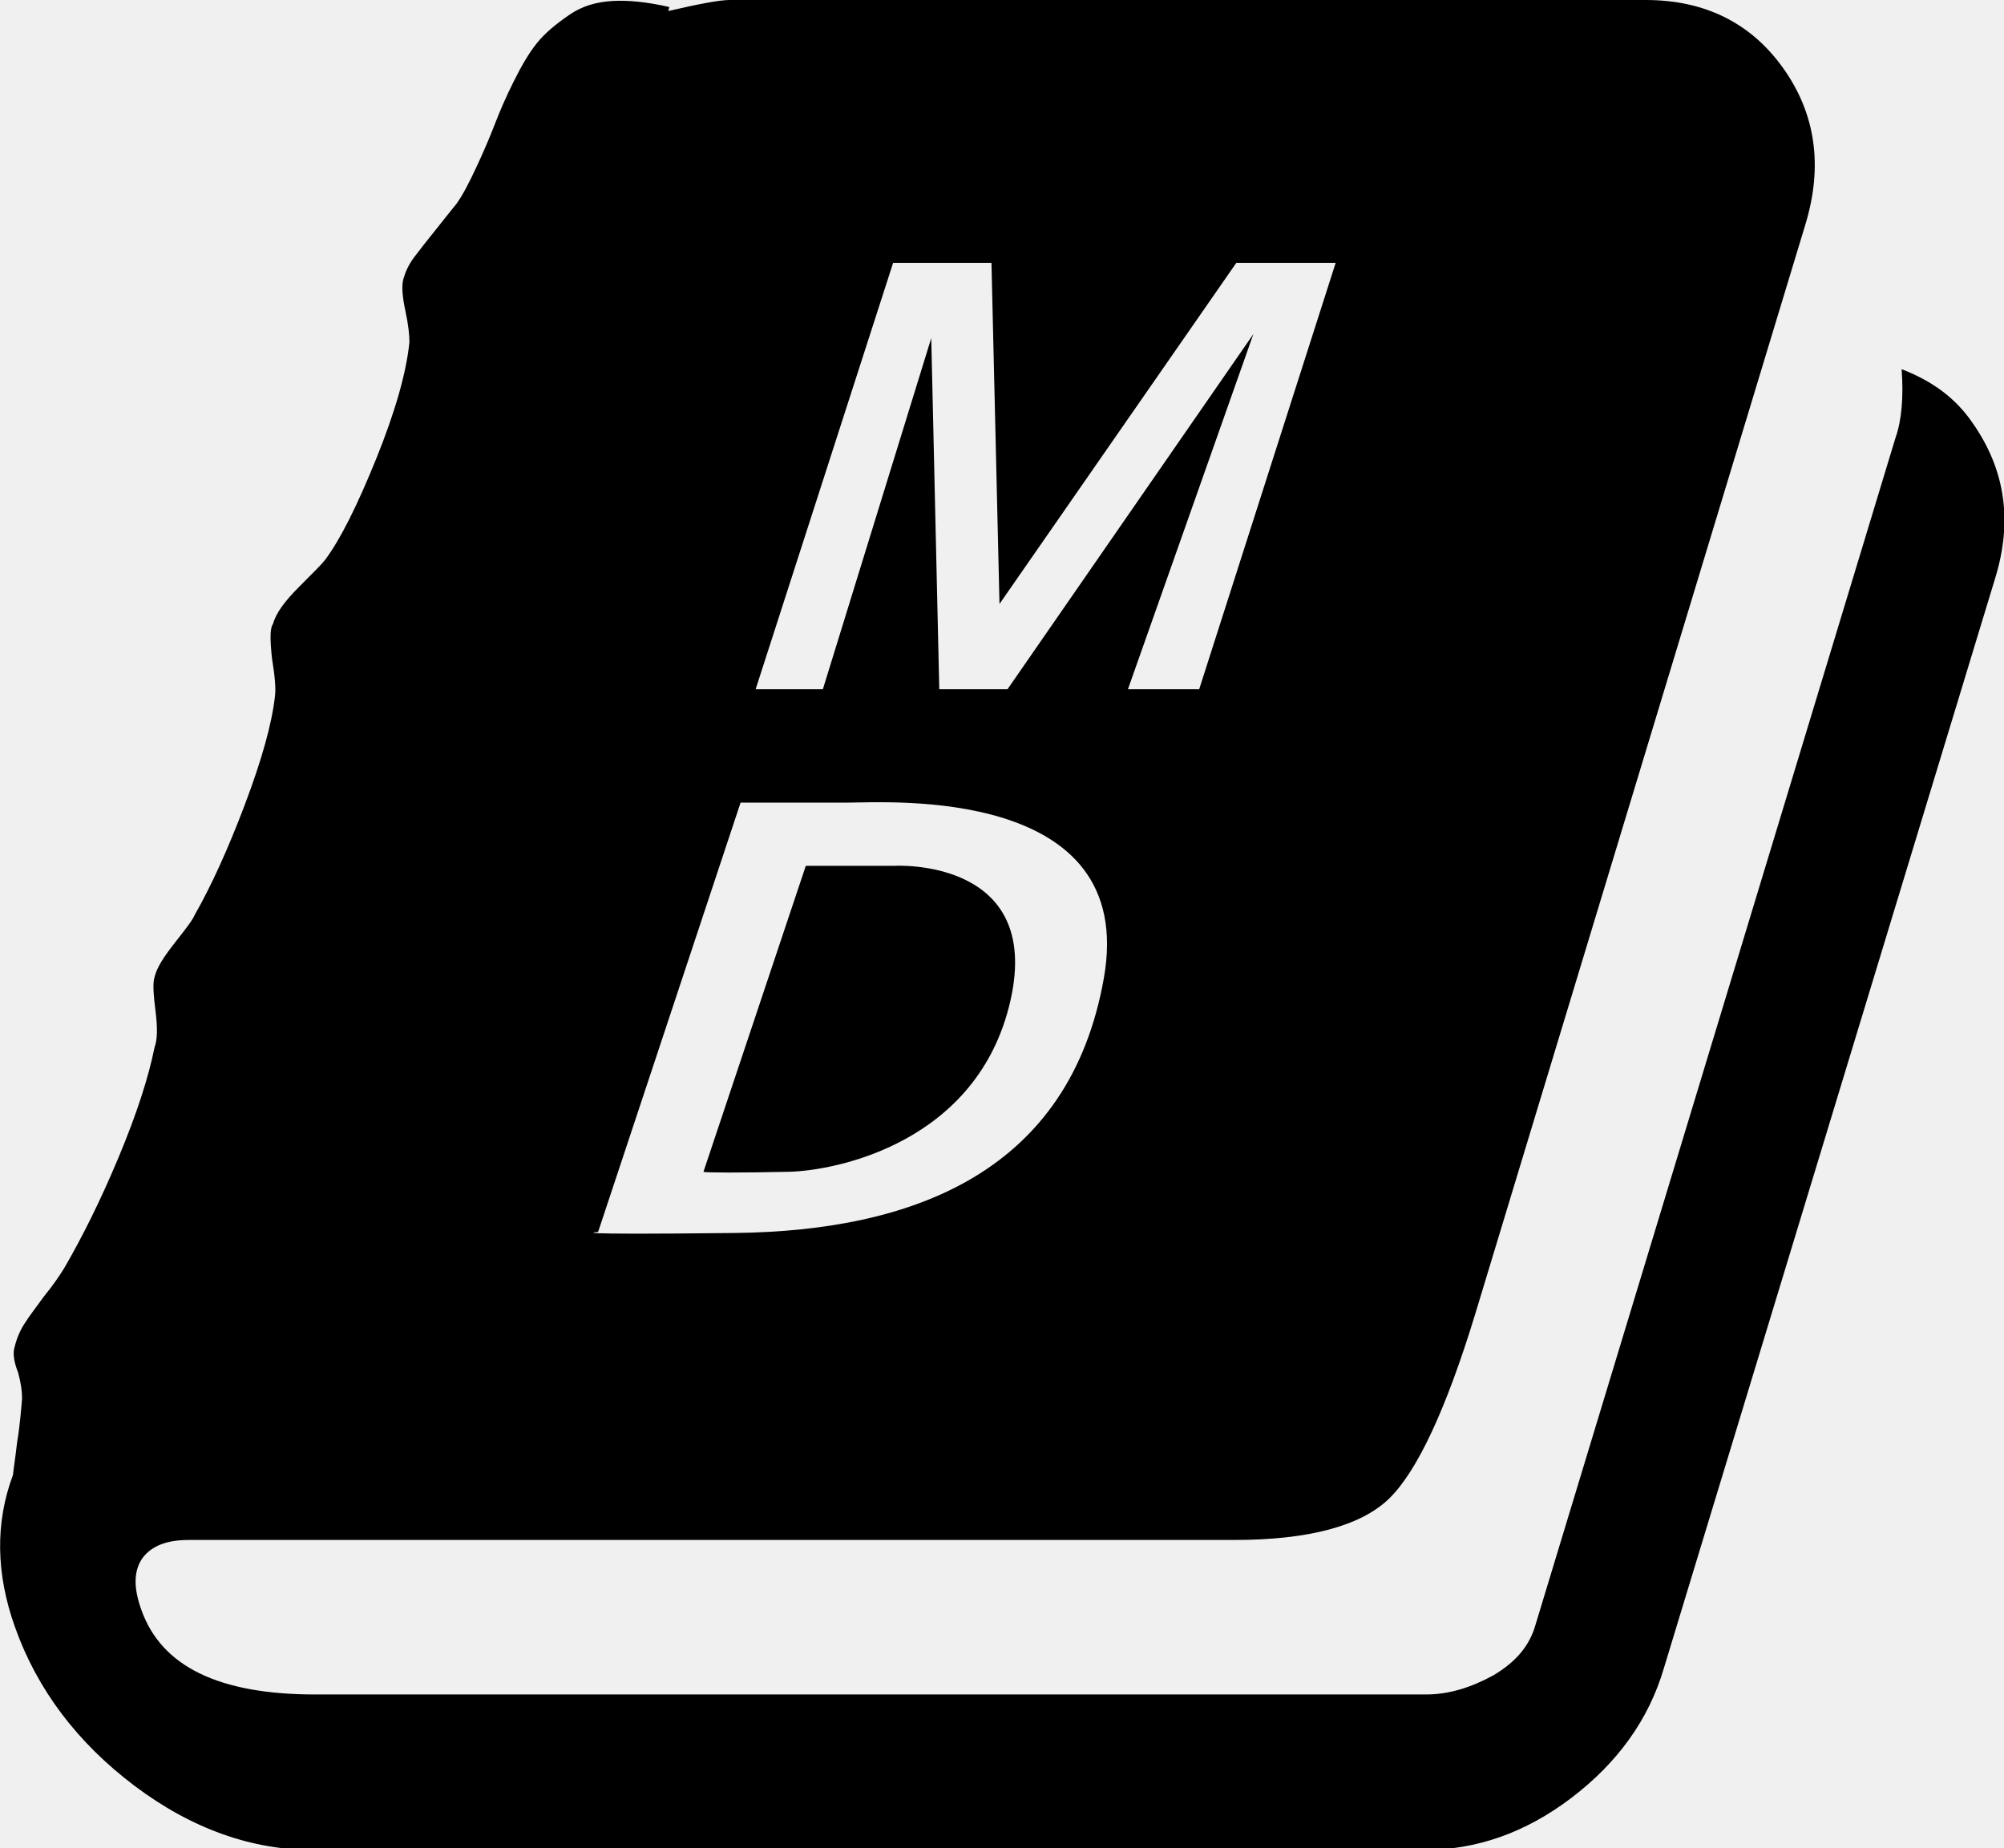
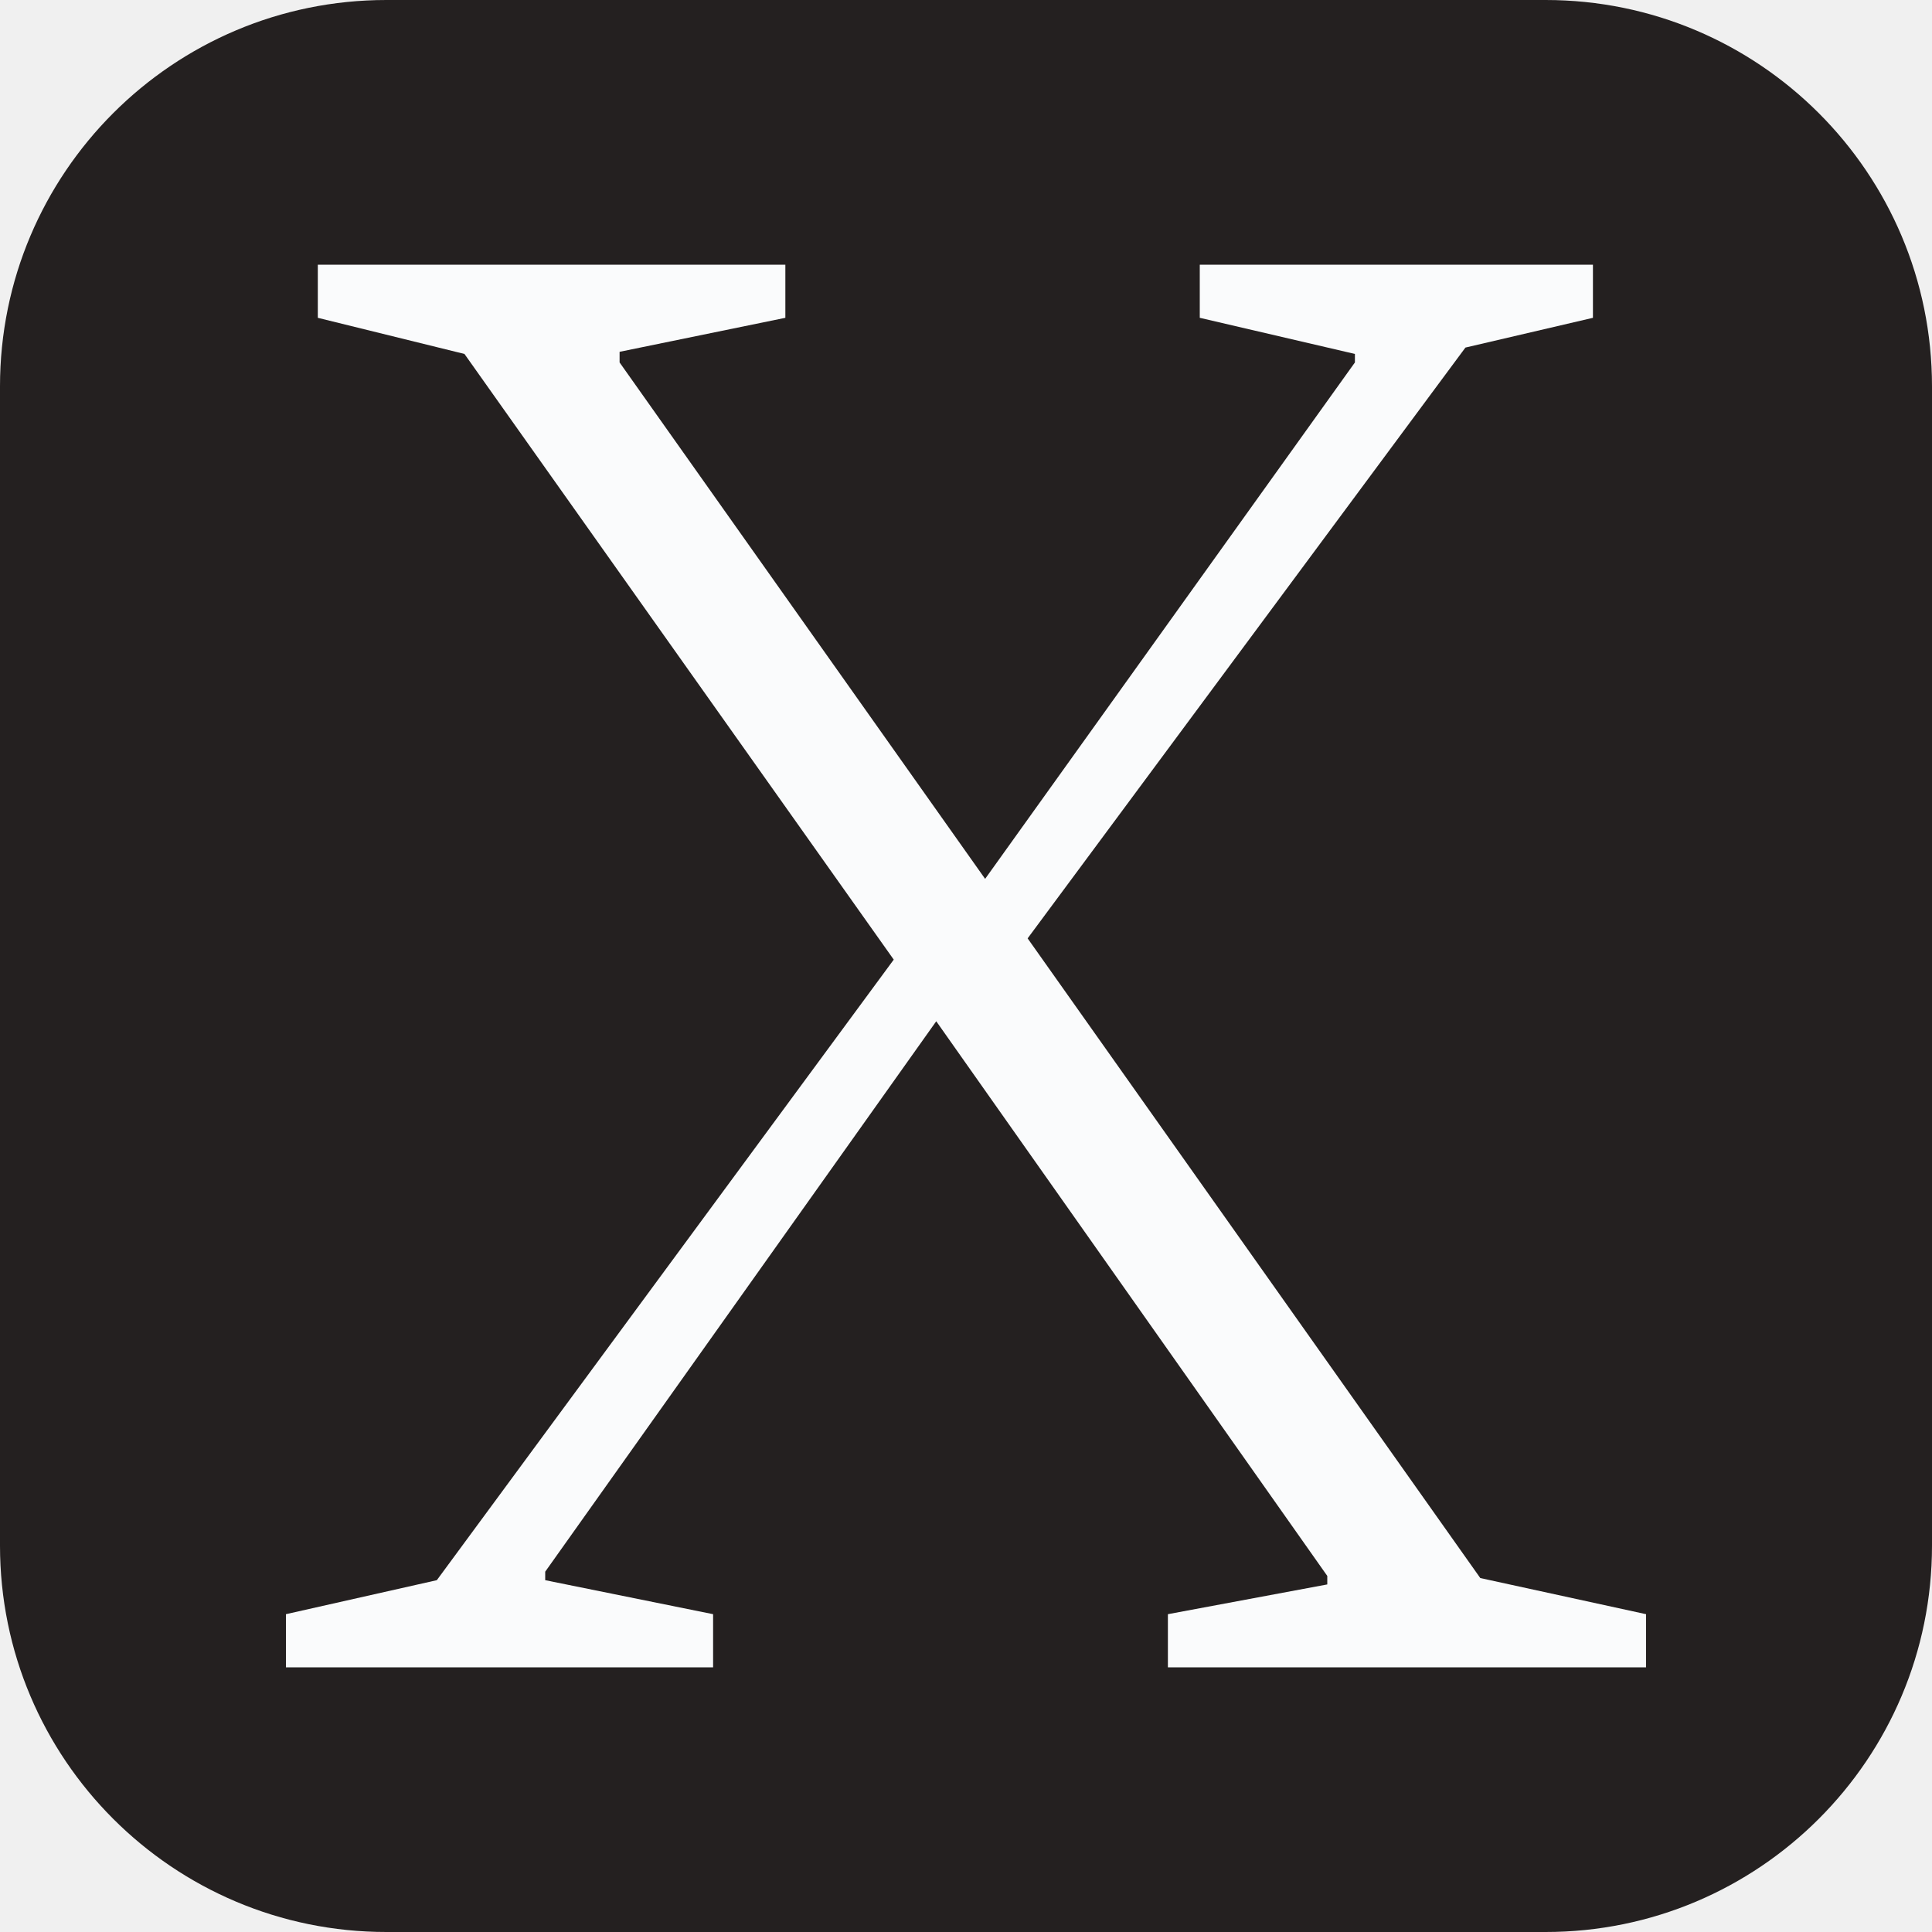
- <svg xmlns="http://www.w3.org/2000/svg" viewBox="0 0 199.7 184.2">
-   <style>
-     @media (prefers-color-scheme: dark) {
-       svg { fill: white; }
-     }
-   </style>
-   <path d="M189.5,36.8c0.2,2.8,0,5.1-0.6,6.8L153,162c-0.6,2.1-2,3.7-4.2,5c-2.2,1.2-4.4,1.9-6.7,1.9H31.4c-9.6,0-15.3-2.8-17.3-8.4   c-0.8-2.2-0.8-3.9,0.1-5.2c0.9-1.2,2.4-1.8,4.6-1.8H123c7.4,0,12.6-1.4,15.4-4.1s5.7-8.9,8.6-18.4l32.9-108.6   c1.8-5.9,1-11.1-2.2-15.6S169.9,0,164,0H72.7c-1,0-3.1,0.4-6.1,1.1l0.1-0.4C64.5,0.2,62.6,0,61,0.1s-3,0.5-4.3,1.4   c-1.3,0.9-2.4,1.8-3.2,2.8S52,6.5,51.2,8.1c-0.8,1.6-1.4,3-1.9,4.3s-1.1,2.7-1.8,4.2c-0.7,1.5-1.3,2.7-2,3.7c-0.5,0.6-1.2,1.5-2,2.5   s-1.6,2-2.2,2.8s-0.9,1.5-1.1,2.2c-0.2,0.7-0.1,1.8,0.2,3.2c0.3,1.4,0.4,2.4,0.4,3.1c-0.3,3-1.4,6.9-3.3,11.6   c-1.9,4.7-3.6,8.1-5.1,10.1c-0.3,0.4-1.2,1.3-2.6,2.7c-1.4,1.4-2.3,2.6-2.6,3.7c-0.3,0.4-0.3,1.5-0.1,3.4c0.3,1.8,0.4,3.1,0.3,3.8   c-0.3,2.7-1.3,6.3-3,10.8c-1.7,4.5-3.4,8.2-5,11c-0.2,0.5-0.9,1.4-2,2.8c-1.1,1.4-1.8,2.5-2,3.4c-0.2,0.6-0.1,1.8,0.1,3.4   c0.2,1.6,0.2,2.8-0.1,3.6c-0.6,3-1.8,6.7-3.6,11c-1.8,4.3-3.6,7.9-5.4,11c-0.5,0.8-1.1,1.7-2,2.8c-0.8,1.1-1.5,2-2,2.8   s-0.8,1.6-1,2.5c-0.1,0.5,0,1.3,0.4,2.3c0.3,1.1,0.4,1.9,0.4,2.6c-0.1,1.1-0.2,2.6-0.5,4.4c-0.2,1.8-0.4,2.9-0.4,3.2   c-1.8,4.8-1.7,9.9,0.2,15.2c2.2,6.2,6.2,11.5,11.9,15.8c5.7,4.3,11.7,6.4,17.8,6.4h110.7c5.2,0,10.1-1.7,14.7-5.2s7.7-7.8,9.2-12.9   l33-108.6c1.8-5.8,1-10.9-2.2-15.5C194.9,39.7,192.6,38,189.5,36.8z M59.6,122.8L73.8,80c0,0,7,0,10.8,0s28.8-1.7,25.4,17.5   c-3.4,19.2-18.8,25.2-36.8,25.4S59.6,122.8,59.6,122.8z M78.6,116.8c4.7-0.1,18.9-2.9,22.1-17.1S89.2,86.3,89.2,86.3l-8.9,0   l-10.2,30.5C70.2,116.9,74,116.9,78.6,116.8z M75.3,68.7L89,26.2h9.8l0.8,34l23.6-34h9.9l-13.6,42.5h-7.1l12.5-35.4l-24.5,35.4h-6.8   l-0.8-35L82,68.7H75.3z" />
+ <svg xmlns="http://www.w3.org/2000/svg" width="256" height="256" viewBox="0 0 100 100">
+   <rect width="100" height="100" rx="20" fill="#242020" />
+   <path fill="#fafbfc" d="M36.91 86.30L14.80 86.30L14.80 83.55L22.61 81.79L46.26 49.67L24.04 18.32L16.45 16.45L16.45 13.70L40.65 13.70L40.65 16.45L32.07 18.21L32.07 18.76L50.99 45.49L70.13 18.76L70.13 18.32L62.10 16.45L62.10 13.70L82.45 13.70L82.45 16.45L75.85 17.99L53.19 48.57L76.62 81.68L85.20 83.55L85.20 86.30L60.45 86.30L60.45 83.55L68.70 82.01L68.70 81.57L48.46 52.86L28.22 81.35L28.22 81.79L36.91 83.55L36.91 86.30Z" />
</svg>
